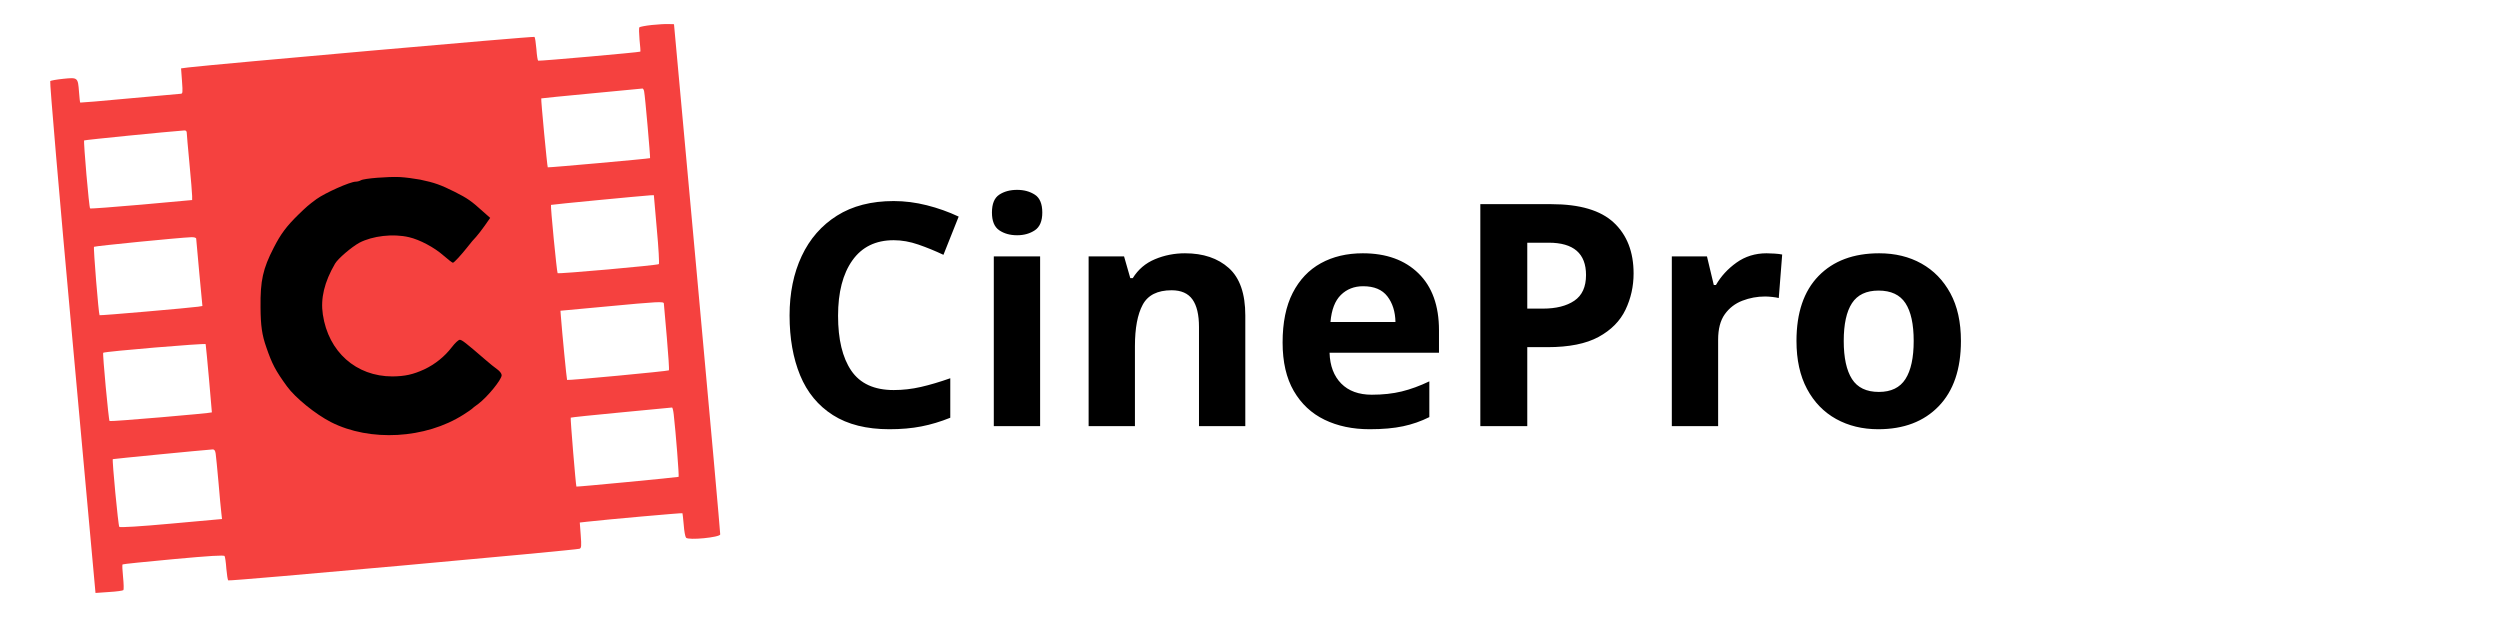
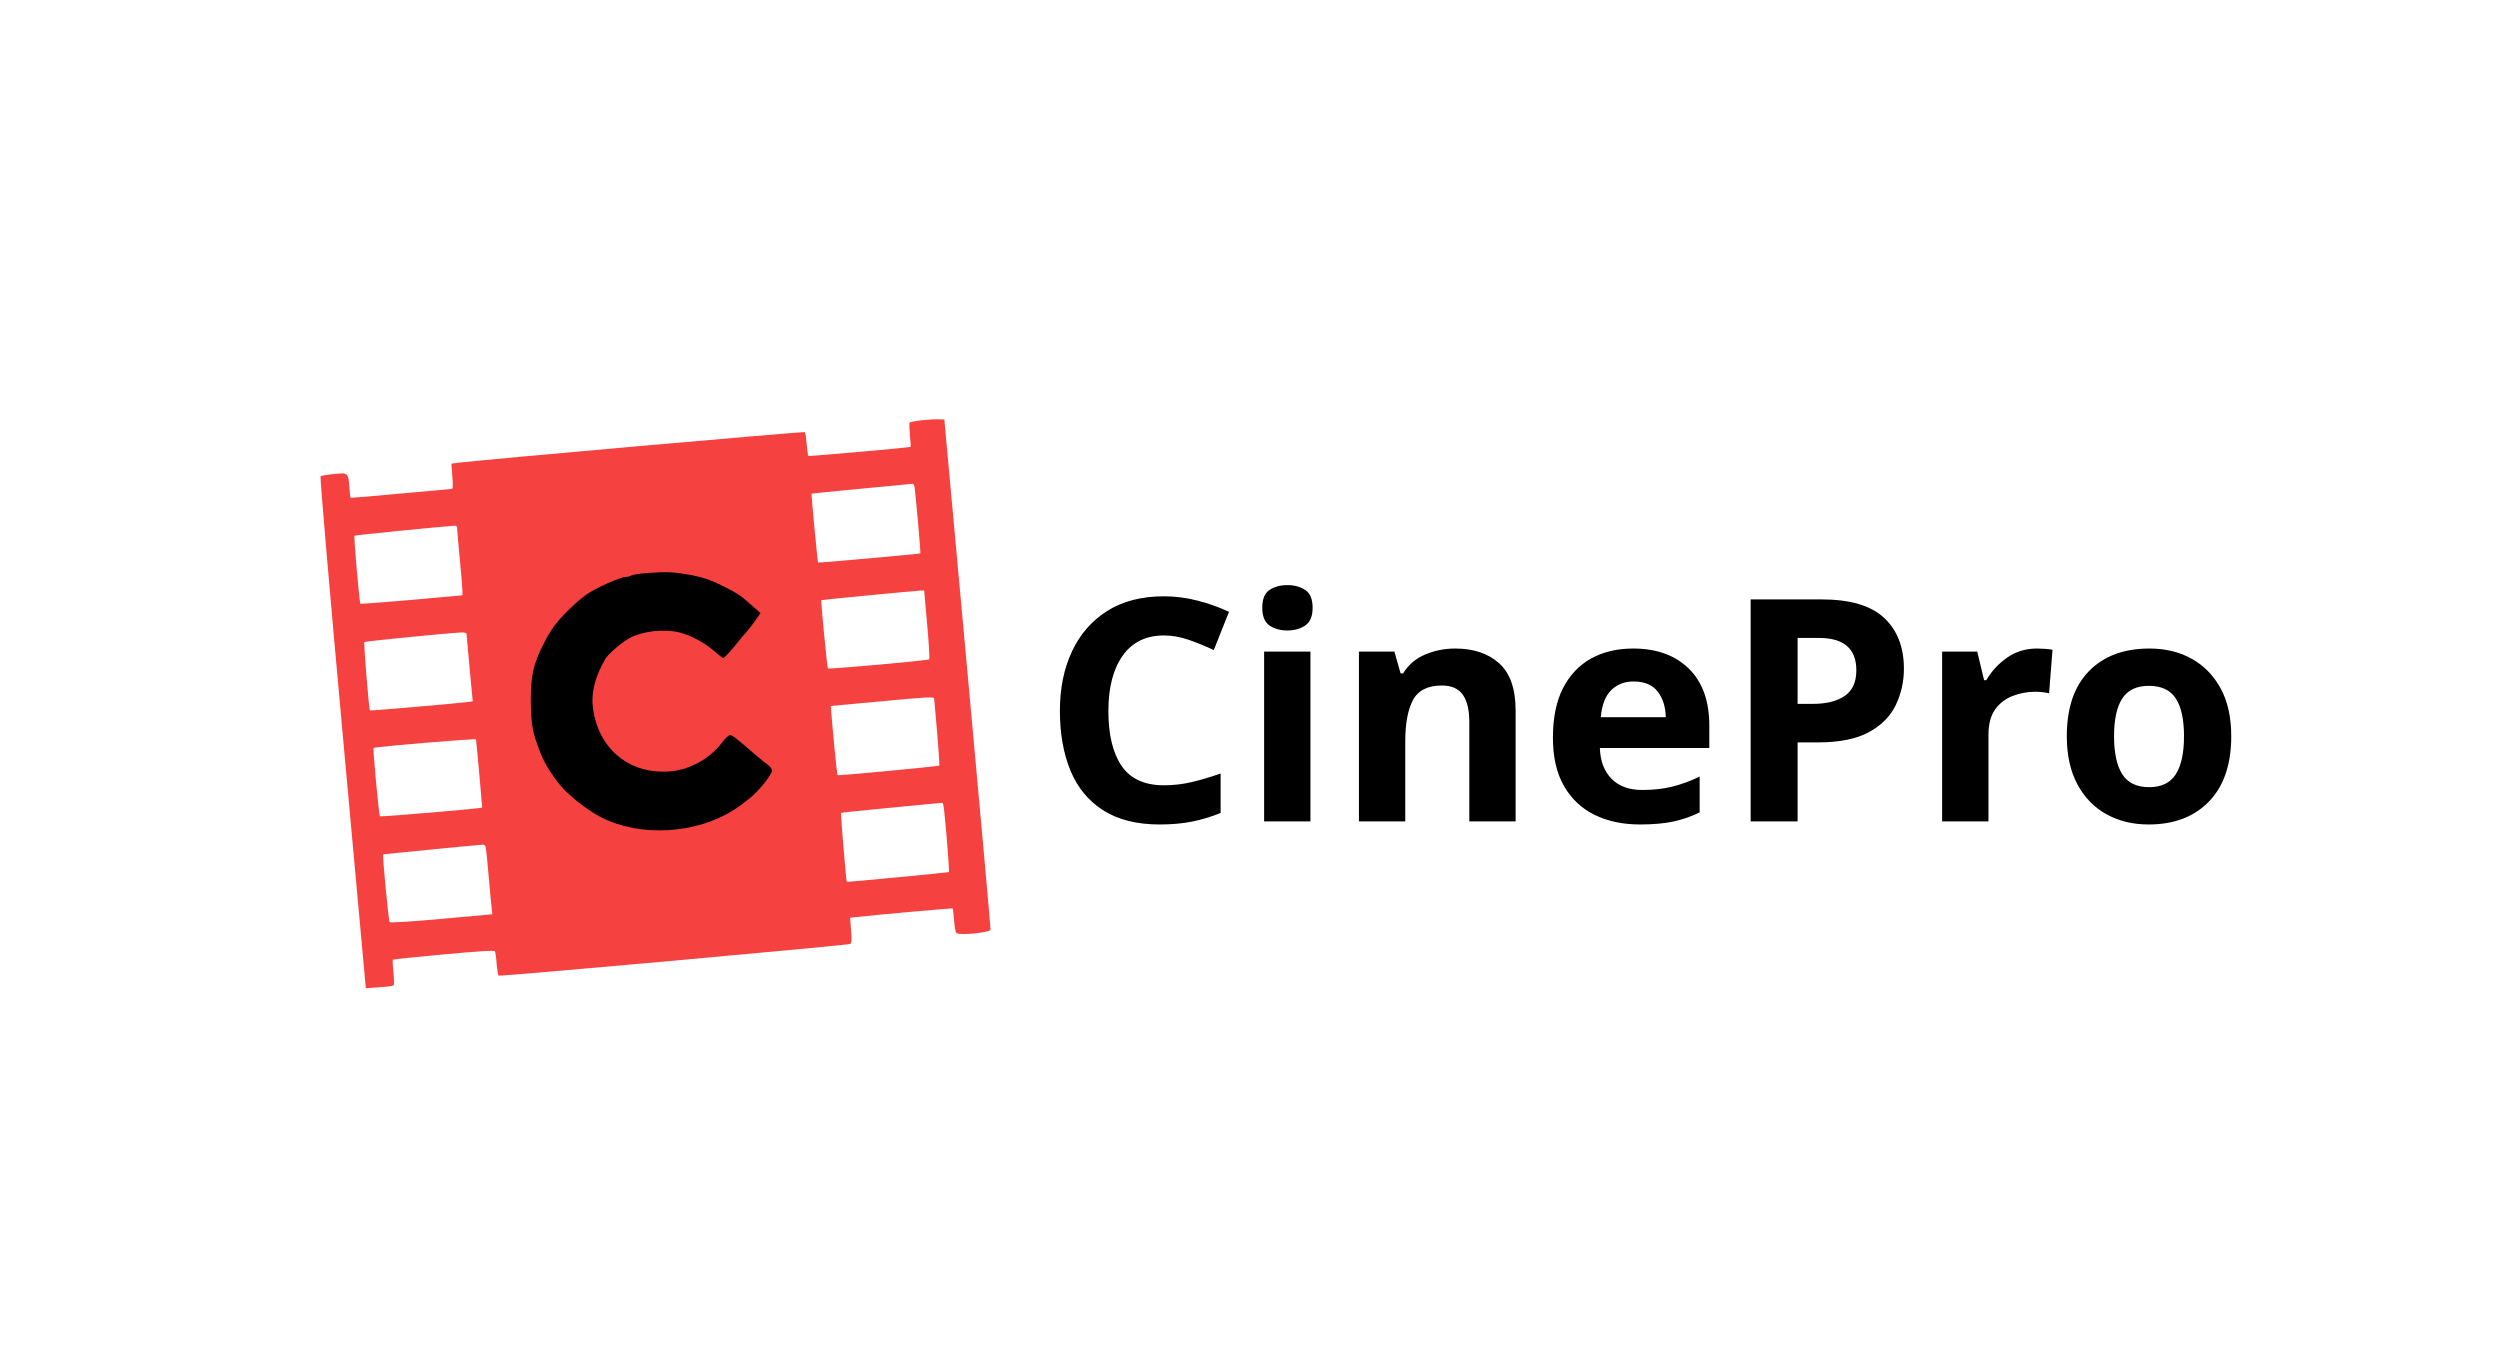
- <svg xmlns="http://www.w3.org/2000/svg" viewBox="-23.545 1849.634 462.244" width="1849.63px" height="462.244px">
+ <svg xmlns="http://www.w3.org/2000/svg" viewBox="-200 -23.545 1849.634 462.244" width="1849.63px" height="1000px">
  <rect x="580.44" y="144.416" width="192" height="214.1" transform="matrix(1, 0, 0, 1, -396.9915, -23.5448)" />
  <g transform="matrix(0.1, 0, 0, -0.1, 2.156128, 467.3994)">
    <path class="st0" d="M4800,4489c-46-5-87-13-91-17s-3-45,1-92c5-46,8-86,6-88c-6-5-749-71-756-67c-4,2-10,41-13,86 c-4,46-10,86-14,90c-6,6-2358-202-2562-226l-53-7l7-94c6-87,6-94-12-94c-10-1-180-16-378-34c-198-19-361-32-363-31c-2,2-6,37-9,79 c-8,107-9,108-116,97c-49-5-93-13-97-17c-5-5,66-835,163-1898L685,287l100,7c55,3,103,10,106,14c4,4,3,47-2,96s-7,91-4,94 c2,3,172,20,376,39c271,25,374,31,379,23c4-7,10-48,13-93c4-44,10-84,14-87c8-8,2572,224,2599,234c14,5,15,20,9,100l-7,94l53,6 c140,16,702,66,706,63c2-2,6-41,10-86c3-45,11-88,17-95c16-21,250,2,253,24c1,8-75,861-170,1895l-172,1880l-40,1 C4903,4497,4847,4494,4800,4489z M4744,3998c7-31,47-490,44-494c-5-4-753-71-757-68c-4,4-52,507-48,510c1,1,169,18,372,37 c204,19,373,35,377,36C4736,4019,4742,4010,4744,3998z M1360,3693c0-10,9-112,20-228c11-115,20-224,20-241v-30l-375-34 c-206-18-377-31-380-28c-8,7-50,496-44,503c4,4,628,66,742,74C1353,3710,1360,3703,1360,3693z M3087,3345c106-22,153-39,257-91 c93-47,122-67,209-146l52-46l-39-56c-21-30-50-67-64-83c-15-15-43-48-62-73c-49-62-102-120-111-120c-4,0-36,24-70,54 c-68,60-176,117-254,135c-118,28-270,10-368-41c-58-32-158-117-180-155c-79-136-108-257-90-376c41-276,246-458,515-458 c92,1,152,14,235,52c81,38,152,96,204,164c23,30,49,55,59,55c16,0,44-22,190-148c30-27,70-58,88-71c18-13,32-31,32-43 c0-33-107-163-174-213c-23-16-43-32-46-36c-3-3-31-23-63-43c-281-179-691-202-980-55c-115,59-264,180-325,264 c-86,118-111,167-153,289c-32,91-42,158-43,296c-2,198,17,285,98,442c51,100,94,158,181,243c63,61,73,70,135,116 c64,46,249,129,291,129c10,0,27,4,37,10c23,14,201,28,289,24C2976,3362,3044,3353,3087,3345z M4838,2978c13-138,19-254,15-258 c-10-9-742-74-749-67c-6,6-54,500-49,505c3,3,682,68,735,71l26,1L4838,2978z M1430,2908c1-7,11-122,23-255l23-243l-31-5 c-52-8-726-67-730-63c-7,8-47,500-41,506c7,6,633,68,719,71C1416,2920,1430,2915,1430,2908z M4890,2428c0-7,10-120,22-251 c11-130,19-240,15-243c-6-6-748-76-753-71c-3,3-37,352-46,472l-3,40l335,31C4852,2443,4890,2445,4890,2428z M1500,2128 c4-21,47-504,46-505c-5-6-752-70-757-64c-7,6-53,501-47,505C753,2074,1499,2136,1500,2128z M4963,1608c15-131,41-458,36-462 c-3-3-751-75-756-72c-4,3-46,506-42,510c2,2,171,20,374,39c204,19,373,35,376,36C4954,1659,4960,1636,4963,1608z M1574,1318 c3-18,12-114,21-213c8-99,18-201,21-226l5-45l-376-34c-230-21-379-30-384-24c-8,9-54,494-48,501c3,2,656,66,739,72 C1564,1350,1571,1340,1574,1318z" style="fill: rgb(245, 65, 63);" />
  </g>
  <path transform="matrix(1, 0, 0, 1, -396.9915, -23.5448)" />
  <text style="white-space: pre; fill: black; font-family: sans-serif; font-size: 230px; font-weight: bold;" x="967.811" y="338.813" transform="matrix(1, 0, 0, 1, -396.9915, -23.5448)">CinePro</text>
</svg>
